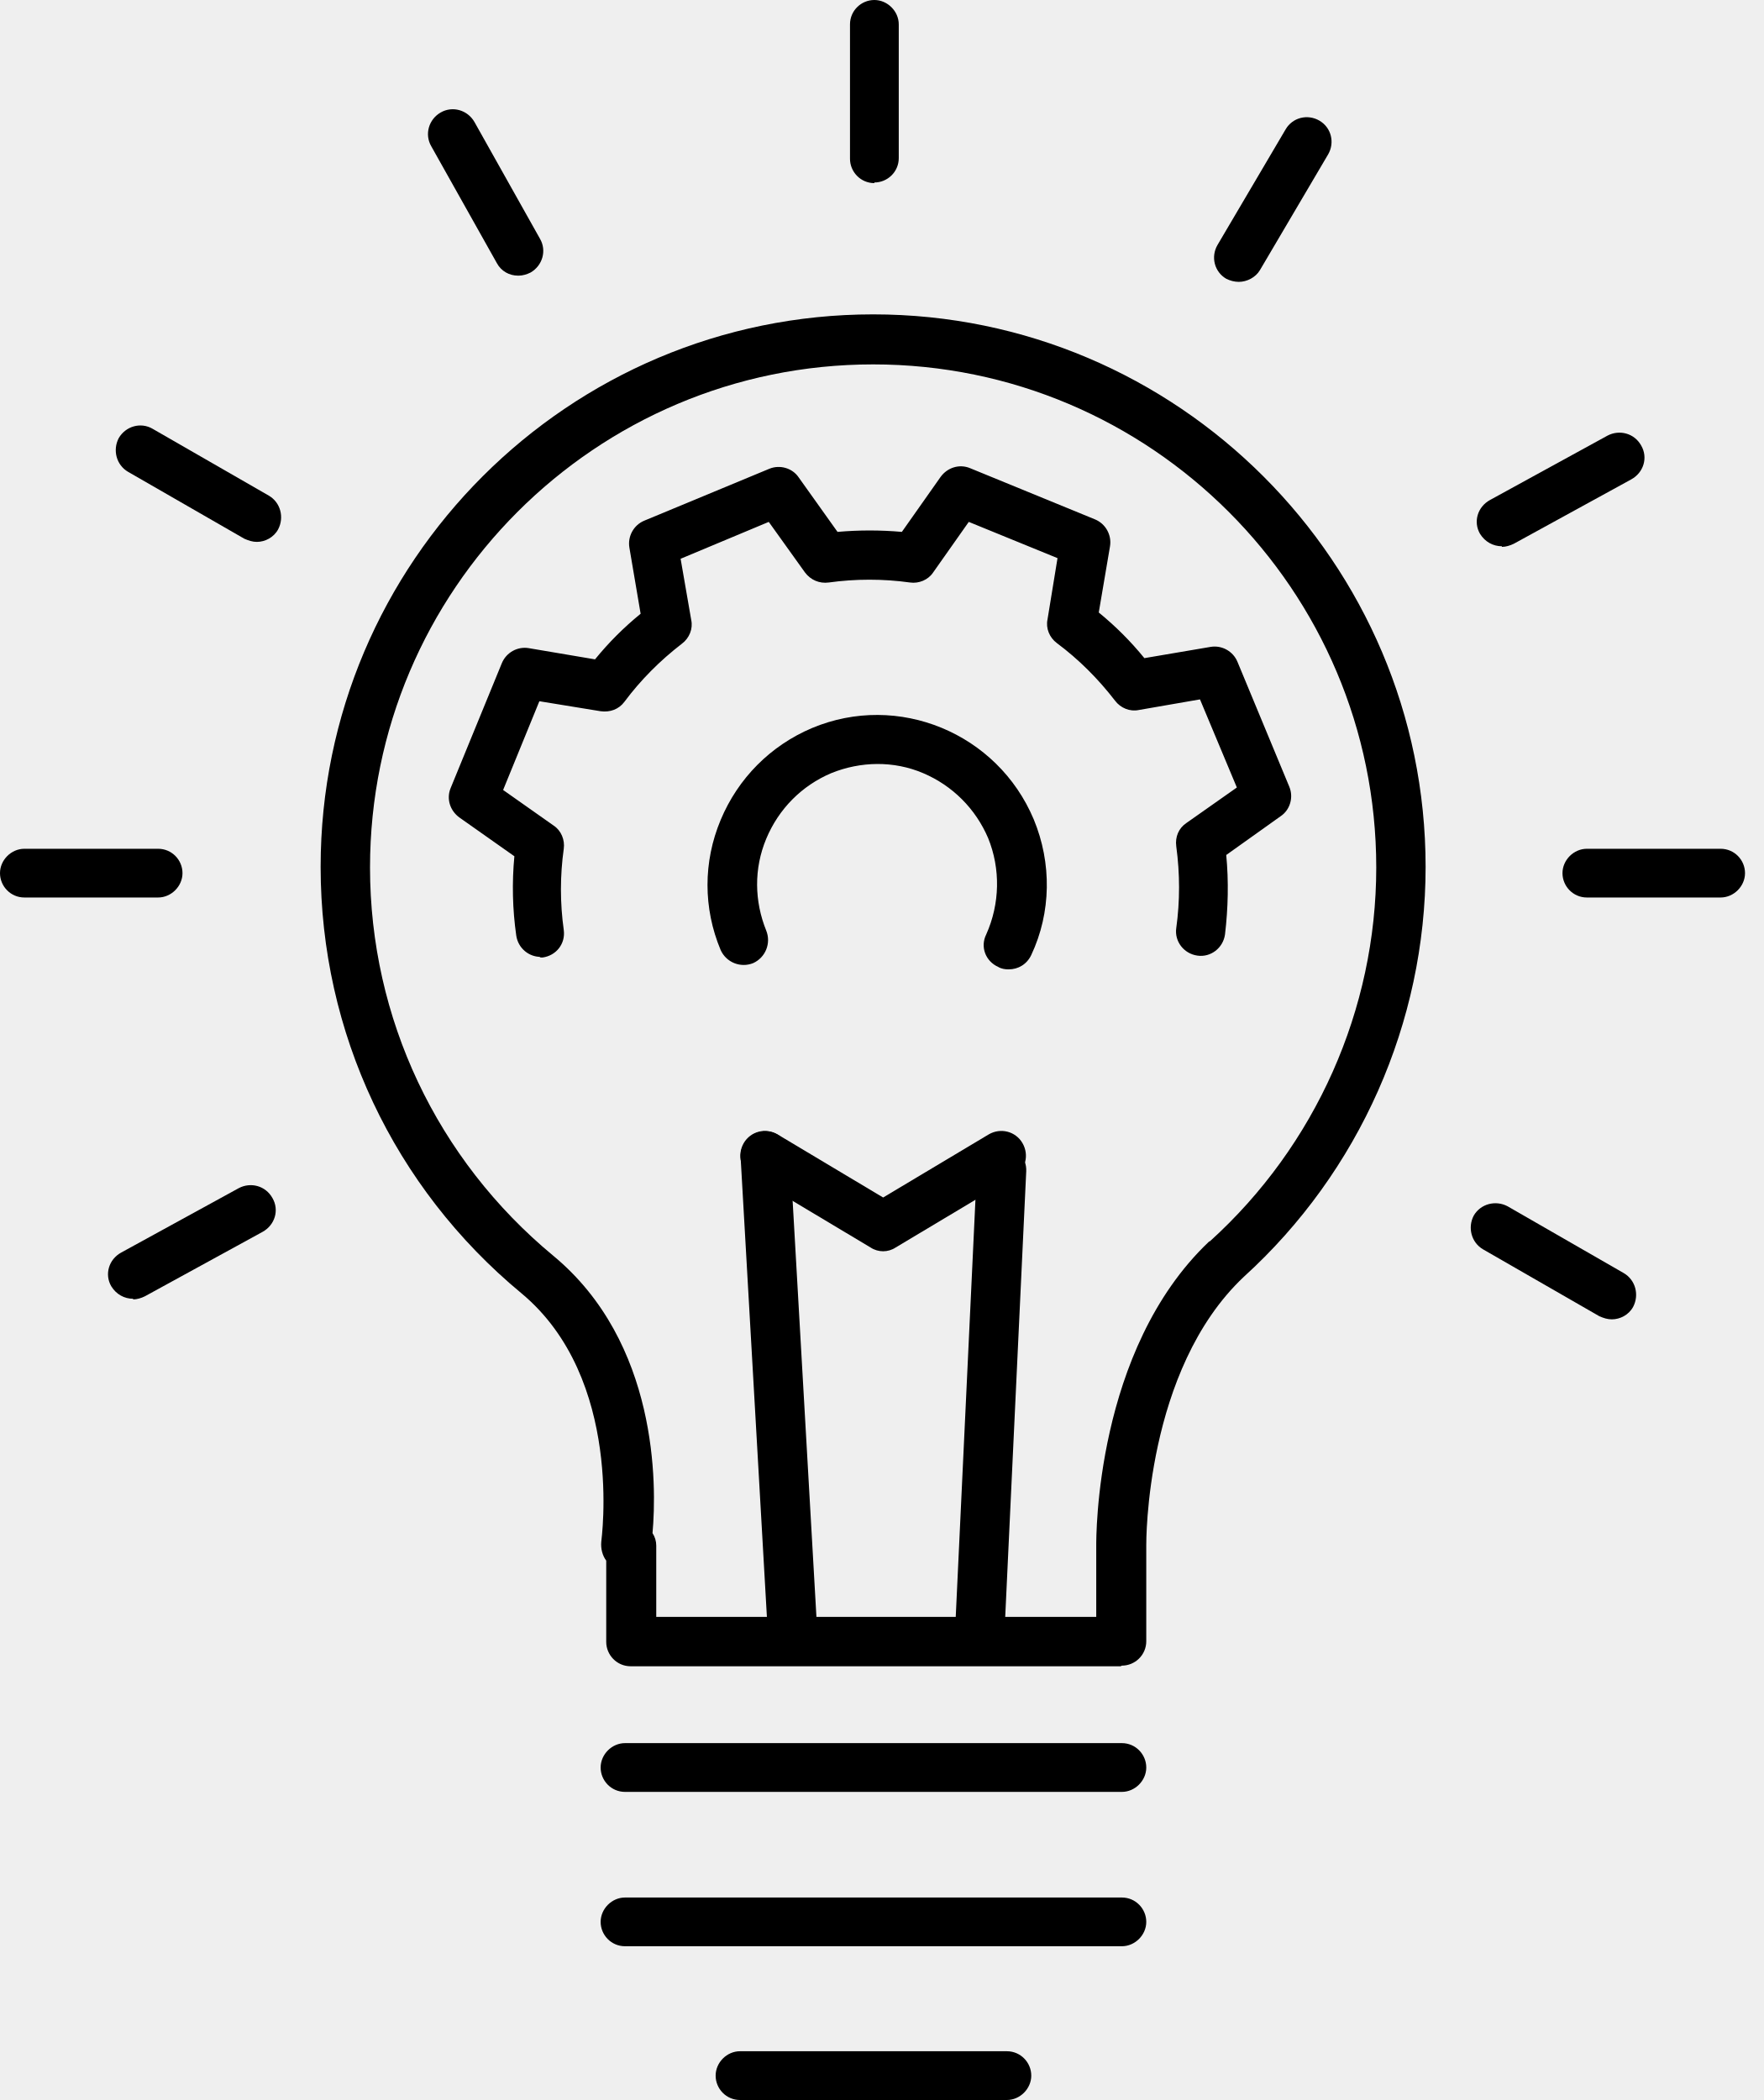
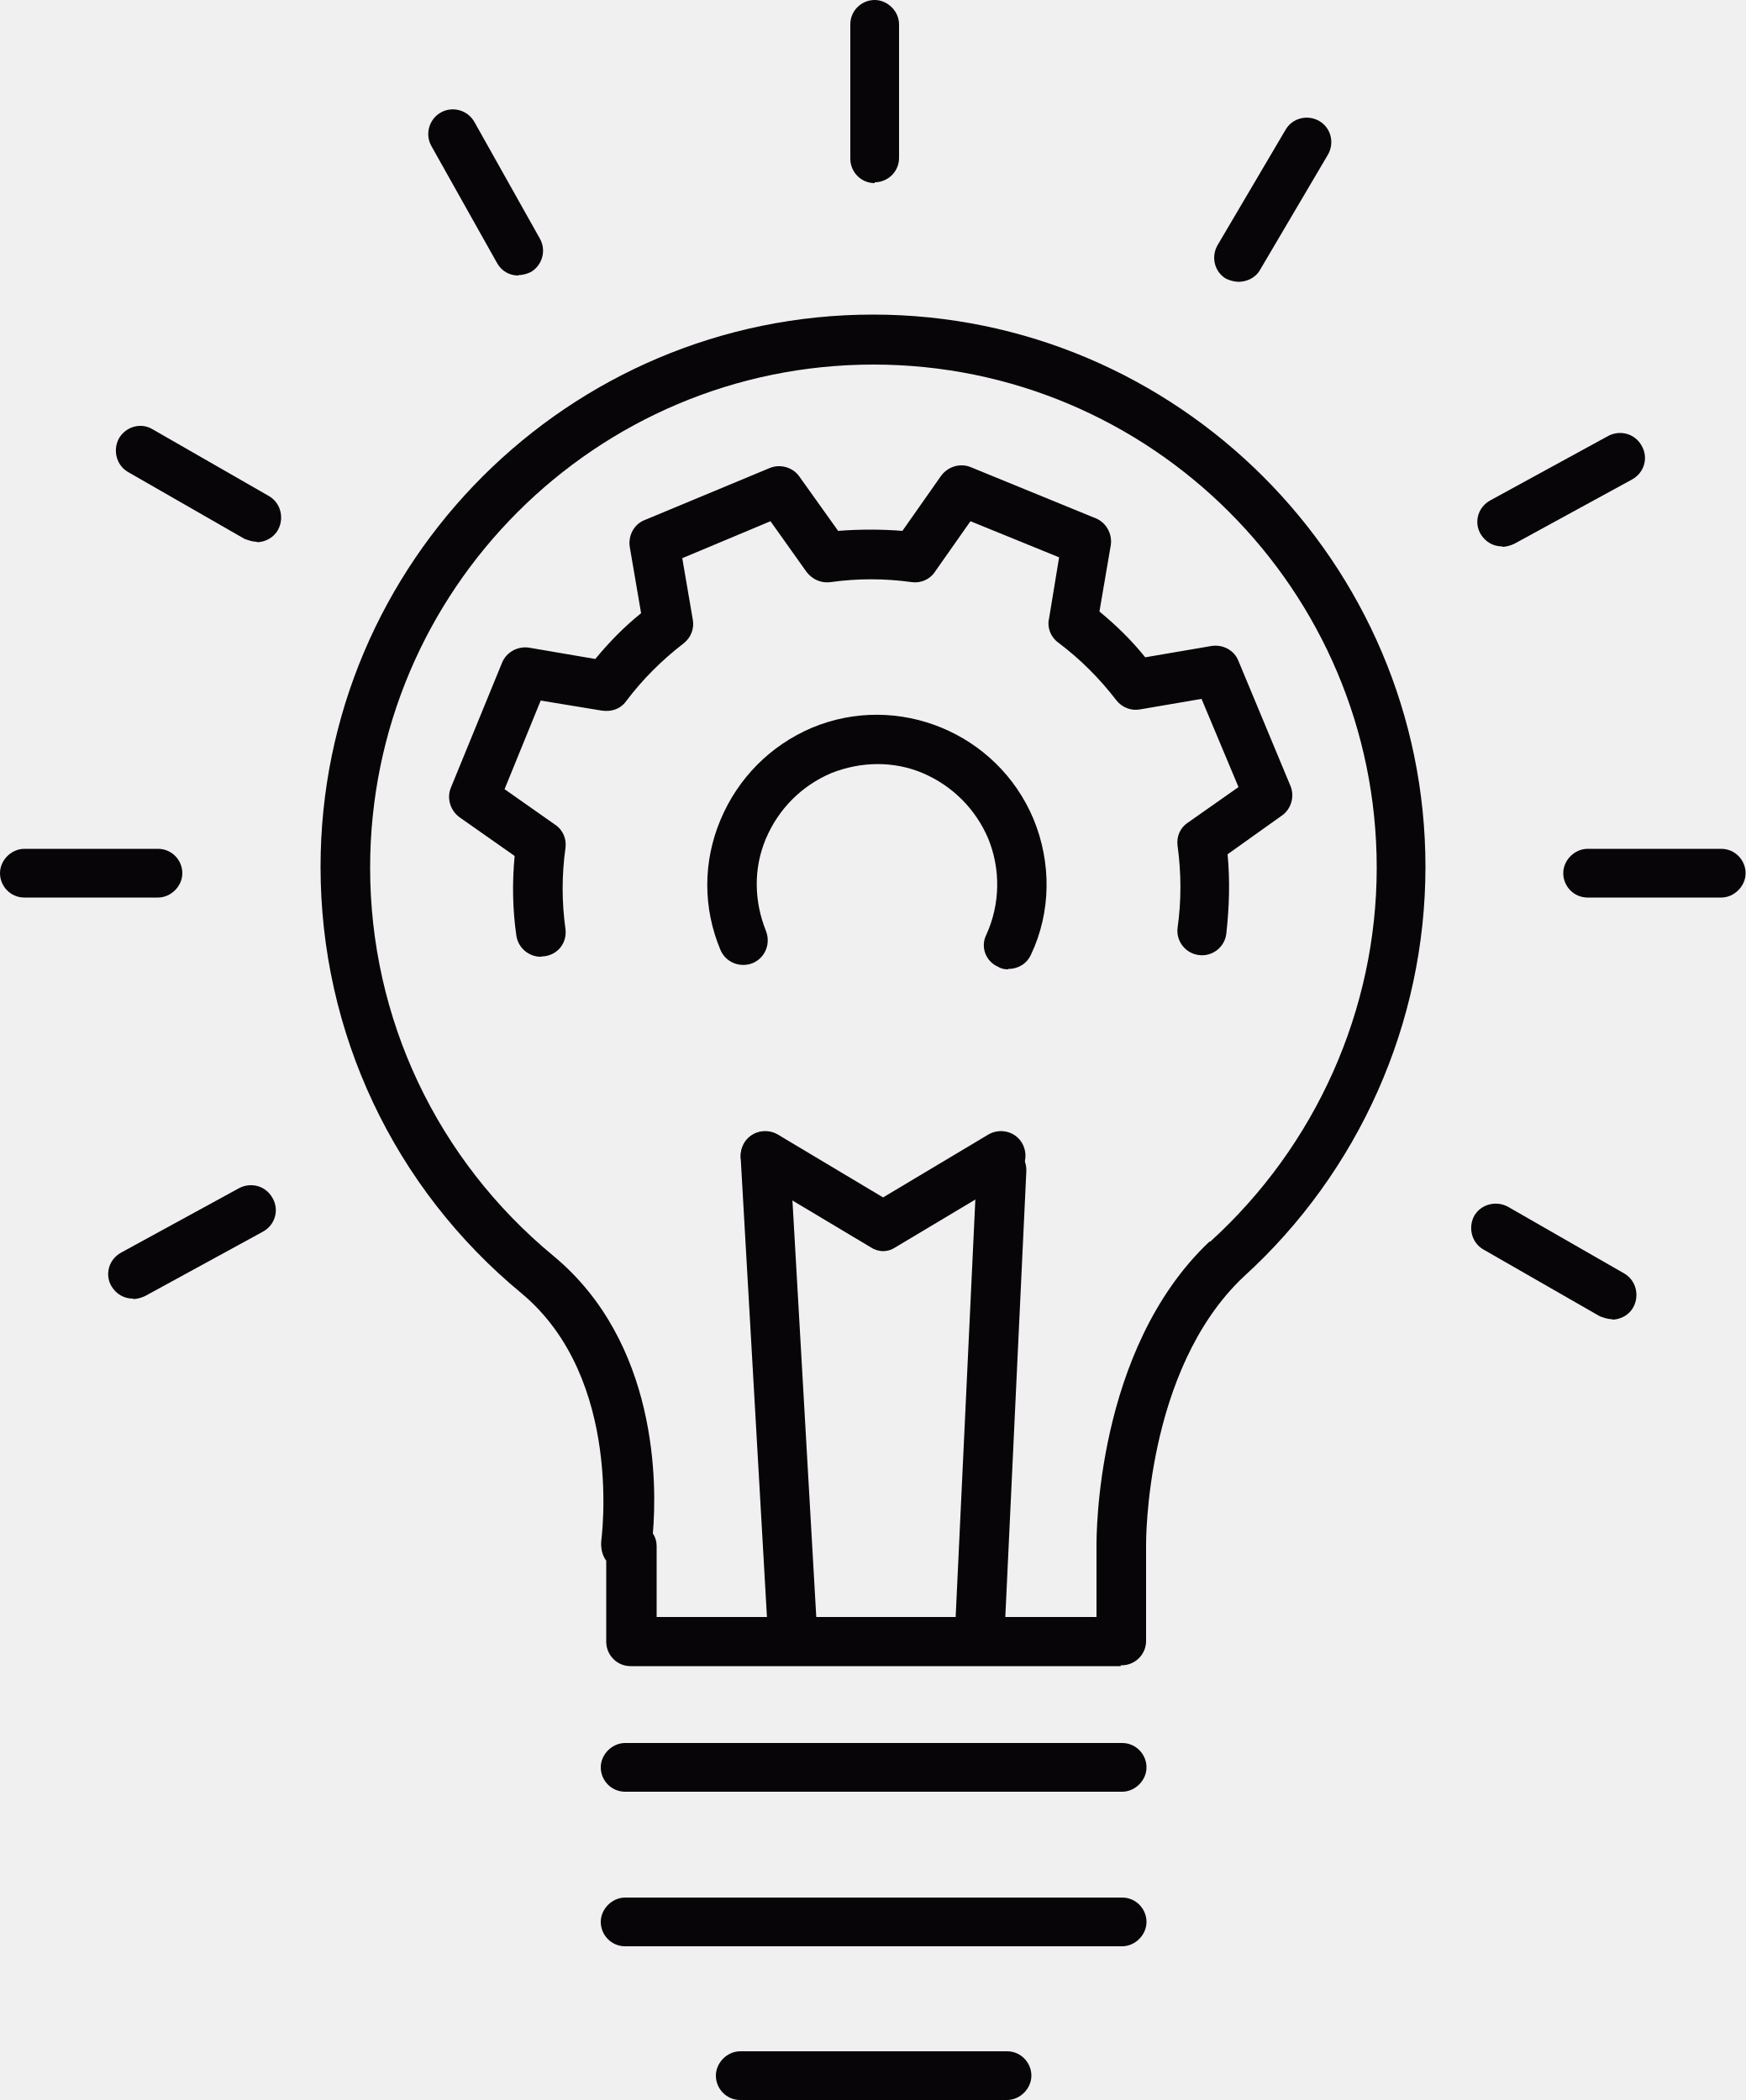
- <svg xmlns="http://www.w3.org/2000/svg" width="42" height="50" viewBox="0 0 42 50" fill="none">
-   <rect width="42" height="50" fill="#F5F5F5" />
-   <g id="Desktop / Home">
-     <rect width="1440" height="5931" transform="translate(-100 -3832)" fill="white" />
-     <g id="Page Content">
-       <path d="M-100 -3832H1340V1318C1340 1353.35 1311.35 1382 1276 1382H-36C-71.346 1382 -100 1353.35 -100 1318V-3832Z" fill="white" />
-       <g id="Frame 96">
-         <path d="M-52 -466C-52 -474.837 -44.837 -482 -36 -482H1276C1284.84 -482 1292 -474.837 1292 -466V76C1292 84.837 1284.84 92 1276 92H-36C-44.837 92 -52 84.837 -52 76V-466Z" fill="#EFEFEF" />
-         <g id="Group 95">
-           <g id="Group 93">
+ <svg xmlns="http://www.w3.org/2000/svg" id="Camada_1" version="1.1" viewBox="0 0 41.55 50">
+   <defs>
+     <style>
+       .st0 {
+         fill: #070508;
+       }
+     </style>
+   </defs>
+   <g id="Desktop__x2F__Home">
+     <g id="Page_Content">
+       <g id="Frame_96">
+         <g id="Group_95">
+           <g id="Group_93">
            <g id="Group">
-               <path id="Vector" d="M26.681 39.673H15.015C14.688 39.673 14.434 39.405 14.434 39.092V37.158C14.345 37.039 14.301 36.875 14.316 36.711C14.316 36.667 14.866 32.827 12.411 30.789C9.375 28.274 7.634 24.583 7.634 20.64C7.634 13.378 13.542 7.485 20.789 7.485C28.036 7.485 33.943 13.393 33.943 20.64C33.943 24.345 32.366 27.902 29.613 30.402C27.262 32.619 27.292 36.741 27.292 36.786V39.077C27.292 39.405 27.024 39.658 26.711 39.658L26.681 39.673ZM15.61 38.497H26.101V36.801C26.101 36.622 26.071 32.143 28.78 29.568C28.78 29.568 28.795 29.553 28.809 29.553C31.324 27.277 32.768 24.033 32.768 20.655C32.768 14.048 27.396 8.676 20.789 8.676C14.181 8.676 8.81 14.048 8.81 20.655C8.81 24.241 10.402 27.604 13.17 29.896C15.67 31.964 15.64 35.357 15.536 36.503C15.595 36.592 15.625 36.696 15.625 36.801V38.497H15.61Z" fill="black" />
-               <path id="Vector_2" d="M26.711 42.664H14.881C14.554 42.664 14.301 42.396 14.301 42.084C14.301 41.771 14.568 41.503 14.881 41.503H26.711C27.039 41.503 27.292 41.771 27.292 42.084C27.292 42.396 27.024 42.664 26.711 42.664Z" fill="black" />
-               <path id="Vector_3" d="M26.711 46.339H14.881C14.554 46.339 14.301 46.072 14.301 45.759C14.301 45.447 14.568 45.179 14.881 45.179H26.711C27.039 45.179 27.292 45.447 27.292 45.759C27.292 46.072 27.024 46.339 26.711 46.339Z" fill="black" />
-               <path id="Vector_4" d="M23.973 50H17.619C17.292 50 17.039 49.732 17.039 49.42C17.039 49.107 17.306 48.839 17.619 48.839H23.973C24.301 48.839 24.554 49.107 24.554 49.42C24.554 49.732 24.286 50 23.973 50Z" fill="black" />
+               <path id="Vector" class="st0" d="M26.68,39.67h-11.67c-.33,0-.58-.27-.58-.58v-1.93c-.09-.12-.13-.28-.12-.45,0-.04.55-3.88-1.9-5.92-3.04-2.51-4.78-6.21-4.78-10.15,0-7.26,5.91-13.15,13.15-13.15s13.15,5.91,13.15,13.15c0,3.71-1.58,7.26-4.33,9.76-2.35,2.22-2.32,6.34-2.32,6.38v2.29c0,.33-.27.58-.58.58h-.03ZM15.61,38.5h10.49v-1.7c0-.18-.03-4.66,2.68-7.23,0,0,.01-.01.03-.01,2.51-2.28,3.96-5.52,3.96-8.9,0-6.61-5.37-11.98-11.98-11.98s-11.98,5.37-11.98,11.98c0,3.59,1.59,6.95,4.36,9.24,2.5,2.07,2.47,5.46,2.37,6.61.06.09.09.19.09.3v1.7h-.01Z" />
+               <path id="Vector_2" class="st0" d="M26.71,42.66h-11.83c-.33,0-.58-.27-.58-.58s.27-.58.58-.58h11.83c.33,0,.58.27.58.58s-.27.58-.58.58Z" />
+               <path id="Vector_3" class="st0" d="M26.71,46.34h-11.83c-.33,0-.58-.27-.58-.58s.27-.58.58-.58h11.83c.33,0,.58.27.58.58s-.27.58-.58.58Z" />
+               <path id="Vector_4" class="st0" d="M23.97,50h-6.35c-.33,0-.58-.27-.58-.58s.27-.58.58-.58h6.35c.33,0,.58.27.58.58s-.27.58-.58.58Z" />
            </g>
            <g id="Group_2">
-               <path id="Vector_5" d="M3.78 21.369H0.58C0.253 21.369 0 21.101 0 20.789C0 20.476 0.268 20.209 0.58 20.209H3.765C4.092 20.209 4.345 20.476 4.345 20.789C4.345 21.101 4.077 21.369 3.765 21.369H3.78Z" fill="black" />
-               <path id="Vector_6" d="M40.967 21.369H37.783C37.455 21.369 37.202 21.101 37.202 20.789C37.202 20.476 37.47 20.209 37.783 20.209H40.967C41.295 20.209 41.548 20.476 41.548 20.789C41.548 21.101 41.28 21.369 40.967 21.369Z" fill="black" />
+               <path id="Vector_5" class="st0" d="M3.78,21.37H.58c-.33,0-.58-.27-.58-.58s.27-.58.58-.58h3.18c.33,0,.58.27.58.58s-.27.58-.58.58h.01Z" />
+               <path id="Vector_6" class="st0" d="M40.97,21.37h-3.18c-.33,0-.58-.27-.58-.58s.27-.58.58-.58h3.18c.33,0,.58.27.58.58s-.27.58-.58.58Z" />
            </g>
-             <path id="Vector_7" d="M20.818 4.36C20.491 4.36 20.238 4.092 20.238 3.78V0.58C20.238 0.253 20.506 0 20.818 0C21.131 0 21.399 0.268 21.399 0.58V3.765C21.399 4.092 21.131 4.345 20.818 4.345V4.36Z" fill="black" />
-             <path id="Vector_8" d="M18.854 39.301C18.542 39.301 18.289 39.062 18.274 38.75L17.634 27.559C17.619 27.232 17.857 26.964 18.184 26.934C18.512 26.92 18.78 27.158 18.809 27.485L19.449 38.676C19.464 39.003 19.226 39.271 18.899 39.301H18.869H18.854Z" fill="black" />
-             <path id="Vector_9" d="M23.333 39.479C23.333 39.479 23.318 39.479 23.304 39.479C22.976 39.464 22.723 39.197 22.738 38.869L23.259 27.842C23.274 27.515 23.556 27.277 23.869 27.277C24.196 27.292 24.449 27.56 24.434 27.887L23.914 38.914C23.899 39.226 23.646 39.479 23.333 39.479Z" fill="black" />
-             <path id="Vector_10" d="M21.027 29.792C20.923 29.792 20.818 29.762 20.729 29.703L17.917 28.021C17.634 27.857 17.545 27.5 17.708 27.217C17.872 26.935 18.229 26.845 18.512 27.009L21.027 28.512L23.542 27.009C23.824 26.845 24.181 26.935 24.345 27.217C24.509 27.5 24.42 27.857 24.137 28.021L21.324 29.703C21.235 29.762 21.131 29.792 21.027 29.792Z" fill="black" />
+             <path id="Vector_7" class="st0" d="M20.82,4.36c-.33,0-.58-.27-.58-.58V.58c0-.33.27-.58.58-.58s.58.27.58.58v3.18c0,.33-.27.58-.58.58h0Z" />
+             <path id="Vector_8" class="st0" d="M18.85,39.3c-.31,0-.57-.24-.58-.55l-.64-11.19c-.01-.33.22-.6.55-.62.33-.01.6.22.62.55l.64,11.19c.01.33-.22.6-.55.62h-.04Z" />
+             <path id="Vector_9" class="st0" d="M23.33,39.48h-.03c-.33-.01-.58-.28-.57-.61l.52-11.03c.01-.33.3-.57.61-.57.33.01.58.28.57.61l-.52,11.03c-.01.31-.27.57-.58.57Z" />
+             <path id="Vector_10" class="st0" d="M21.03,29.79c-.1,0-.21-.03-.3-.09l-2.81-1.68c-.28-.16-.37-.52-.21-.8s.52-.37.8-.21l2.51,1.5,2.51-1.5c.28-.16.64-.07.8.21s.07.64-.21.8l-2.81,1.68c-.09.06-.19.09-.3.09Z" />
            <g id="Group_3">
-               <path id="Vector_11" d="M6.116 12.902C6.012 12.902 5.923 12.872 5.818 12.827L3.051 11.235C2.768 11.071 2.679 10.714 2.827 10.431C2.991 10.149 3.348 10.044 3.631 10.208L6.399 11.8C6.682 11.964 6.771 12.321 6.622 12.604C6.518 12.797 6.31 12.902 6.116 12.902Z" fill="black" />
-               <path id="Vector_12" d="M38.378 31.413C38.274 31.413 38.184 31.384 38.08 31.339L35.312 29.747C35.03 29.583 34.94 29.226 35.089 28.943C35.253 28.66 35.61 28.571 35.893 28.72L38.661 30.312C38.943 30.476 39.033 30.833 38.884 31.116C38.78 31.309 38.571 31.413 38.378 31.413Z" fill="black" />
+               <path id="Vector_11" class="st0" d="M6.12,12.9c-.1,0-.19-.03-.3-.07l-2.77-1.59c-.28-.16-.37-.52-.22-.8.16-.28.52-.39.8-.22l2.77,1.59c.28.16.37.52.22.8-.1.19-.31.3-.51.3Z" />
+               <path id="Vector_12" class="st0" d="M38.38,31.41c-.1,0-.19-.03-.3-.07l-2.77-1.59c-.28-.16-.37-.52-.22-.8.16-.28.52-.37.8-.22l2.77,1.59c.28.16.37.52.22.8-.1.19-.31.3-.51.3Z" />
            </g>
-             <path id="Vector_13" d="M12.336 6.563C12.128 6.563 11.934 6.458 11.83 6.265L10.268 3.482C10.104 3.199 10.208 2.842 10.491 2.679C10.774 2.515 11.131 2.619 11.295 2.902L12.857 5.685C13.021 5.967 12.917 6.324 12.634 6.488C12.545 6.533 12.441 6.563 12.351 6.563H12.336Z" fill="black" />
-             <path id="Vector_14" d="M29.494 6.711C29.39 6.711 29.286 6.682 29.196 6.637C28.914 6.473 28.824 6.116 28.988 5.833L30.61 3.08C30.774 2.798 31.131 2.708 31.414 2.872C31.696 3.036 31.786 3.393 31.622 3.676L30 6.429C29.896 6.607 29.688 6.711 29.494 6.711Z" fill="black" />
+             <path id="Vector_13" class="st0" d="M12.34,6.56c-.21,0-.4-.1-.51-.3l-1.56-2.78c-.16-.28-.06-.64.22-.8.28-.16.64-.06.8.22l1.56,2.78c.16.28.06.64-.22.8-.09.04-.19.07-.28.07h-.01Z" />
+             <path id="Vector_14" class="st0" d="M29.49,6.71c-.1,0-.21-.03-.3-.07-.28-.16-.37-.52-.21-.8l1.62-2.75c.16-.28.52-.37.8-.21.28.16.37.52.21.8l-1.62,2.75c-.1.18-.31.28-.51.28Z" />
            <g id="Group_4">
-               <path id="Vector_15" d="M35.759 13.006C35.551 13.006 35.357 12.902 35.238 12.709C35.074 12.426 35.178 12.069 35.476 11.905L38.274 10.372C38.556 10.223 38.914 10.313 39.077 10.61C39.241 10.893 39.137 11.25 38.839 11.414L36.042 12.947C35.952 12.991 35.848 13.021 35.759 13.021V13.006Z" fill="black" />
-               <path id="Vector_16" d="M3.17 30.923C2.961 30.923 2.768 30.819 2.649 30.625C2.485 30.343 2.589 29.985 2.887 29.822L5.685 28.289C5.967 28.14 6.324 28.229 6.488 28.527C6.652 28.81 6.548 29.167 6.25 29.331L3.452 30.863C3.363 30.908 3.259 30.938 3.17 30.938V30.923Z" fill="black" />
+               <path id="Vector_15" class="st0" d="M35.76,13.01c-.21,0-.4-.1-.52-.3-.16-.28-.06-.64.24-.8l2.8-1.53c.28-.15.64-.06.8.24.16.28.06.64-.24.8l-2.8,1.53c-.09.04-.19.07-.28.07h0Z" />
+               <path id="Vector_16" class="st0" d="M3.17,30.92c-.21,0-.4-.1-.52-.3-.16-.28-.06-.64.24-.8l2.8-1.53c.28-.15.64-.06.8.24.16.28.06.64-.24.8l-2.8,1.53c-.09.04-.19.07-.28.07h0Z" />
            </g>
-             <path id="Vector_17" d="M24.003 23.08C23.929 23.08 23.839 23.066 23.765 23.021C23.467 22.887 23.333 22.545 23.482 22.247C23.809 21.518 23.824 20.684 23.527 19.955C23.229 19.256 22.679 18.705 21.979 18.408C21.28 18.11 20.491 18.125 19.792 18.408C19.092 18.705 18.542 19.256 18.244 19.97C17.946 20.684 17.961 21.458 18.244 22.158C18.363 22.455 18.229 22.798 17.931 22.932C17.634 23.051 17.292 22.917 17.158 22.619C16.741 21.622 16.741 20.521 17.158 19.524C17.574 18.527 18.348 17.753 19.33 17.336C21.384 16.473 23.75 17.455 24.613 19.509C25.045 20.551 25.03 21.726 24.554 22.738C24.449 22.961 24.241 23.08 24.018 23.08H24.003ZM12.872 22.783C12.589 22.783 12.336 22.574 12.292 22.277C12.202 21.652 12.188 21.012 12.247 20.387L10.938 19.464C10.714 19.301 10.625 19.018 10.729 18.765L11.949 15.789C12.054 15.536 12.321 15.387 12.589 15.432L14.167 15.699C14.494 15.298 14.851 14.941 15.253 14.613L14.985 13.036C14.941 12.768 15.089 12.5 15.342 12.396L18.318 11.161C18.571 11.057 18.869 11.146 19.018 11.369L19.941 12.664C20.446 12.619 20.967 12.619 21.473 12.664L22.396 11.354C22.559 11.131 22.842 11.042 23.095 11.146L26.071 12.366C26.324 12.47 26.473 12.738 26.429 13.006L26.161 14.583C26.562 14.911 26.92 15.268 27.247 15.67L28.824 15.402C29.092 15.357 29.36 15.506 29.464 15.759L30.699 18.735C30.803 18.988 30.714 19.286 30.491 19.434L29.196 20.357C29.256 20.982 29.241 21.622 29.167 22.247C29.122 22.574 28.824 22.798 28.512 22.753C28.184 22.708 27.961 22.411 28.006 22.098C28.095 21.458 28.095 20.804 28.006 20.149C27.976 19.926 28.066 19.717 28.244 19.598L29.449 18.75L28.571 16.652L27.113 16.905C26.905 16.949 26.681 16.86 26.548 16.682C26.146 16.161 25.684 15.699 25.164 15.312C24.985 15.179 24.896 14.955 24.941 14.747L25.179 13.289L23.066 12.426L22.217 13.631C22.098 13.809 21.875 13.899 21.667 13.869C21.027 13.78 20.372 13.78 19.732 13.869C19.509 13.899 19.301 13.809 19.167 13.631L18.304 12.426L16.205 13.304L16.458 14.762C16.503 14.97 16.414 15.194 16.235 15.327C15.714 15.729 15.253 16.191 14.866 16.711C14.732 16.89 14.524 16.964 14.301 16.934L12.842 16.696L11.979 18.809L13.184 19.658C13.363 19.777 13.452 20 13.423 20.208C13.333 20.848 13.333 21.503 13.423 22.143C13.467 22.47 13.244 22.753 12.917 22.798C12.887 22.798 12.857 22.798 12.842 22.798L12.872 22.783Z" fill="black" />
+             <path id="Vector_17" class="st0" d="M24,23.08c-.07,0-.16-.01-.24-.06-.3-.13-.43-.48-.28-.77.33-.73.34-1.56.04-2.29-.3-.7-.85-1.25-1.55-1.55-.7-.3-1.49-.28-2.19,0-.7.3-1.25.85-1.55,1.56-.3.71-.28,1.49,0,2.19.12.3-.01.64-.31.77-.3.12-.64-.01-.77-.31-.42-1-.42-2.1,0-3.1.42-1,1.19-1.77,2.17-2.19,2.05-.86,4.42.12,5.28,2.17.43,1.04.42,2.22-.06,3.23-.1.22-.31.34-.54.34h-.01ZM12.87,22.78c-.28,0-.54-.21-.58-.51-.09-.62-.1-1.26-.04-1.89l-1.31-.92c-.22-.16-.31-.45-.21-.7l1.22-2.98c.1-.25.37-.4.64-.36l1.58.27c.33-.4.68-.76,1.09-1.09l-.27-1.58c-.04-.27.1-.54.36-.64l2.98-1.24c.25-.1.55-.01.7.21l.92,1.29c.51-.04,1.03-.04,1.53,0l.92-1.31c.16-.22.45-.31.7-.21l2.98,1.22c.25.1.4.37.36.64l-.27,1.58c.4.33.76.68,1.09,1.09l1.58-.27c.27-.04.54.1.64.36l1.24,2.98c.1.25.01.55-.21.7l-1.29.92c.06.62.04,1.26-.03,1.89-.04.33-.34.55-.65.51-.33-.04-.55-.34-.51-.65.09-.64.09-1.29,0-1.95-.03-.22.06-.43.24-.55l1.21-.85-.88-2.1-1.46.25c-.21.04-.43-.04-.57-.22-.4-.52-.86-.98-1.38-1.37-.18-.13-.27-.36-.22-.57l.24-1.46-2.11-.86-.85,1.21c-.12.18-.34.27-.55.24-.64-.09-1.29-.09-1.93,0-.22.03-.43-.06-.57-.24l-.86-1.21-2.1.88.25,1.46c.04.21-.04.43-.22.57-.52.4-.98.86-1.37,1.38-.13.18-.34.25-.57.22l-1.46-.24-.86,2.11,1.21.85c.18.12.27.34.24.55-.09.64-.09,1.29,0,1.93.04.33-.18.61-.51.65h-.07.03Z" />
          </g>
        </g>
      </g>
    </g>
  </g>
</svg>
